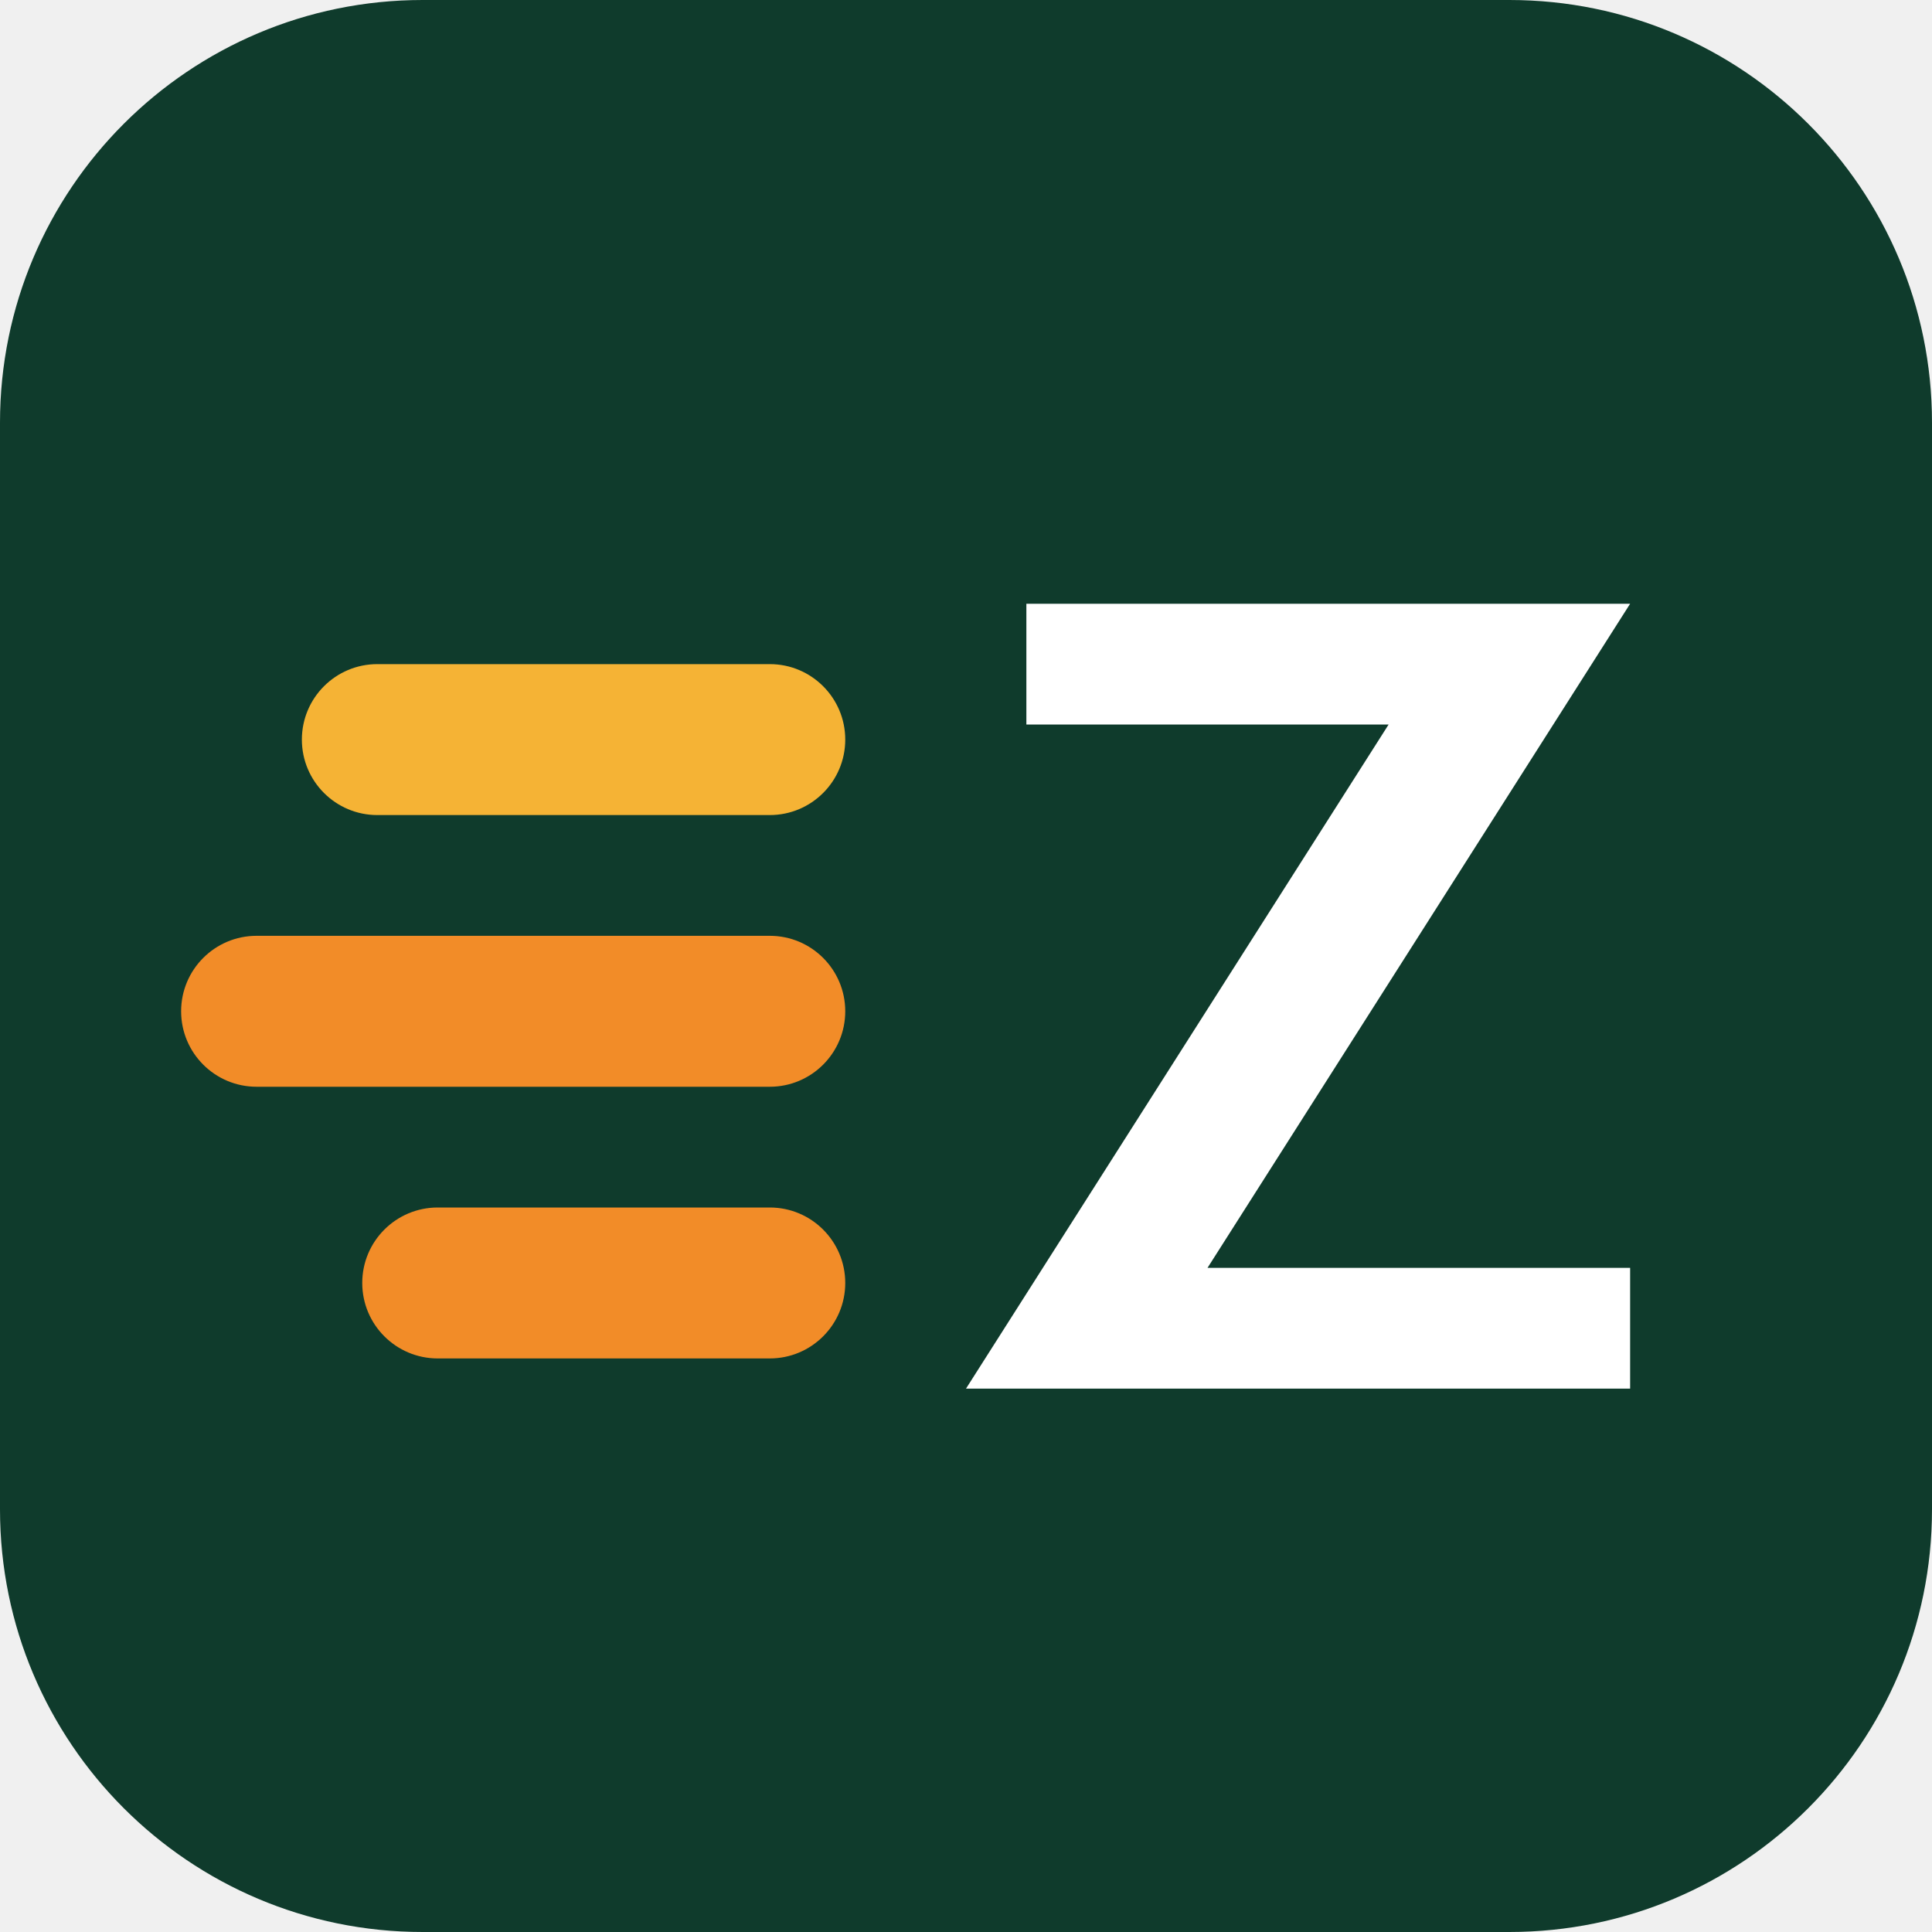
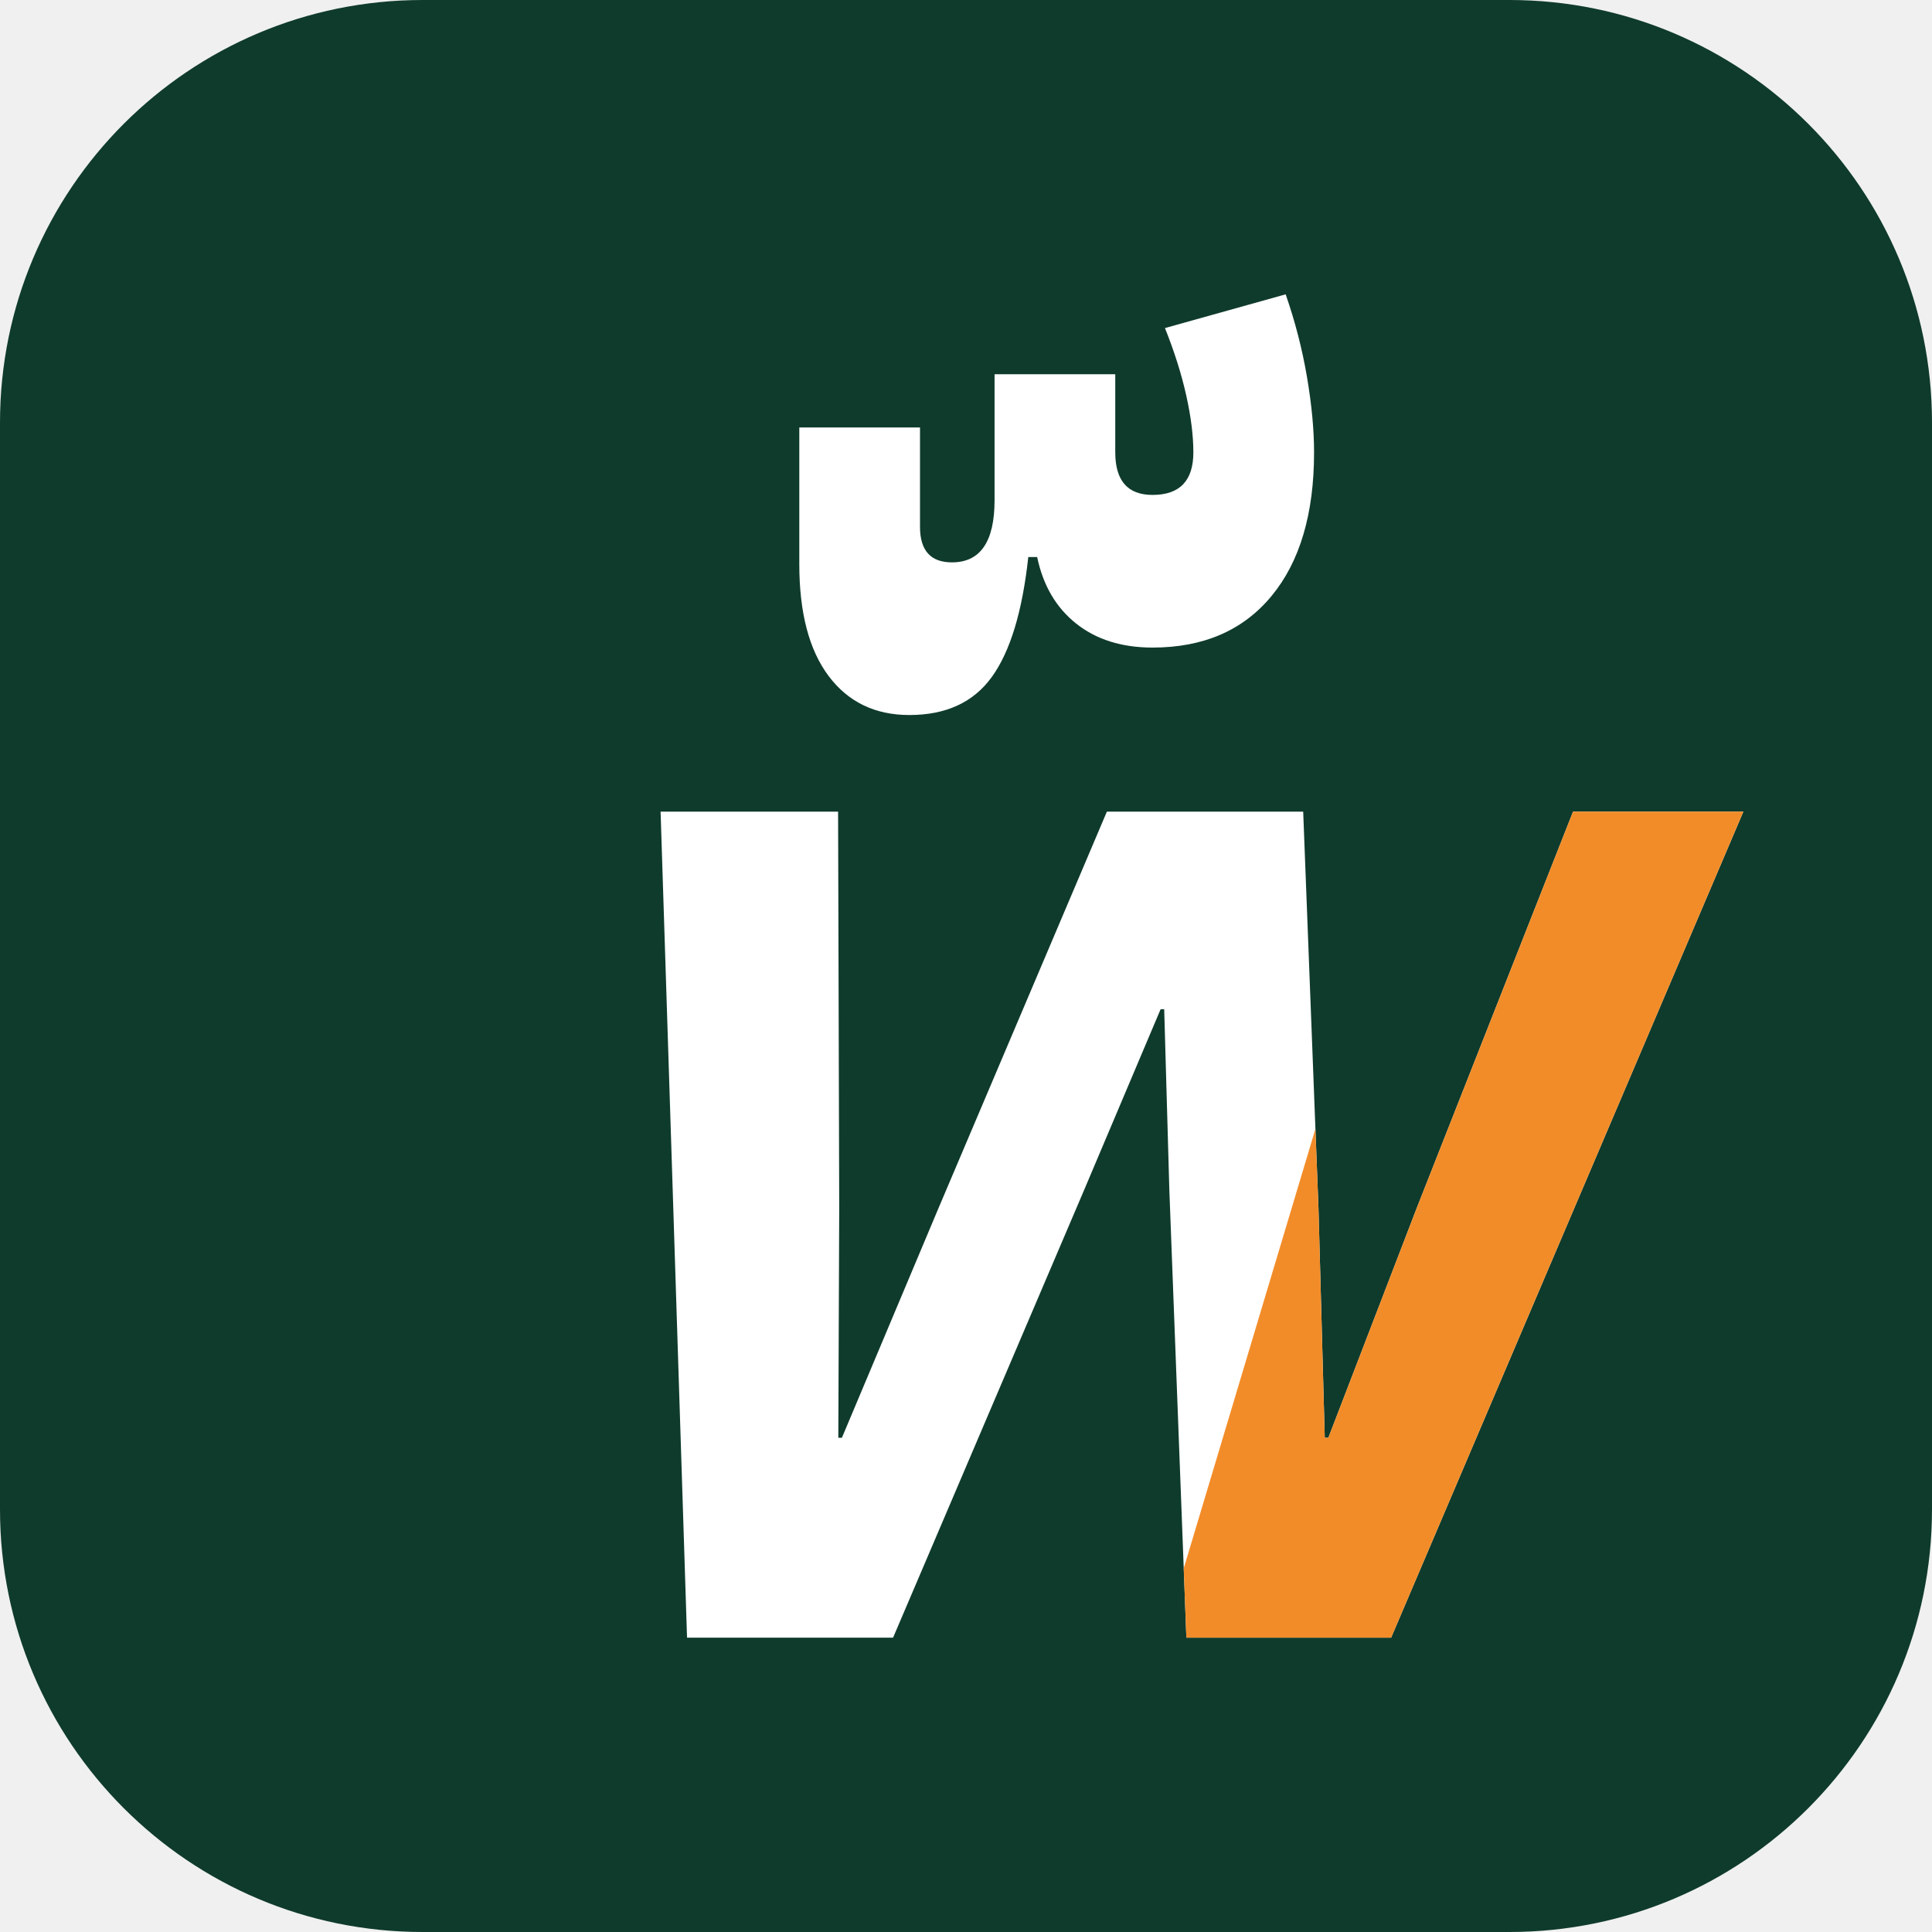
- <svg xmlns="http://www.w3.org/2000/svg" viewBox="0 0 64 64">
+ <svg xmlns="http://www.w3.org/2000/svg" viewBox="0 0 64 64" role="img" aria-label="ZAWED">
+   <defs>
+     <clipPath id="icon-w-accent">
+       <polygon points="37.74,-45.09 58.86,-45.09 58.86,6 32.36,6" />
+     </clipPath>
+   </defs>
  <rect width="64" height="64" rx="14" fill="#0F3B2C" />
-   <rect x="10" y="22" width="18" height="5" rx="2.5" fill="#F5B335" />
-   <rect x="6" y="31" width="22" height="5" rx="2.5" fill="#F28C28" />
-   <rect x="12" y="40" width="16" height="5" rx="2.5" fill="#F28C28" />
-   <path d="M34 20h20l-14 22h14v4H32l14-22H34z" fill="#FFFFFF" />
+   <path d="M8.64 -42.6Q5.16 -42.6 3.18 -45.24Q1.2 -47.88 1.2 -52.8L1.2 -62.04L9.36 -62.04L9.36 -55.32Q9.36 -52.92 11.52 -52.92Q14.4 -52.92 14.4 -57.12L14.4 -65.64L22.56 -65.64L22.56 -60.36Q22.56 -57.48 25.08 -57.48Q27.84 -57.48 27.84 -60.36Q27.84 -62.04 27.36 -64.2Q26.88 -66.36 25.92 -68.76L34.08 -71.04Q35.04 -68.28 35.52 -65.46Q36 -62.64 36 -60.36Q36 -54.12 33.12 -50.64Q30.24 -47.16 25.08 -47.16Q21.96 -47.16 19.92 -48.78Q17.88 -50.4 17.28 -53.28L16.68 -53.28Q16.08 -47.76 14.22 -45.18Q12.36 -42.6 8.64 -42.6Z" transform="translate(25.89 44.56) scale(0.49)" fill="#FFFFFF" />
+   <g transform="translate(15.43 54.25) scale(0.7) skewX(-11)">
+     <path d="M20.22 0L10.47 0L1.62 -39.09L10.02 -39.09L13.72 -20.33L15.79 -9.46L15.96 -9.46L18.42 -20.33L22.74 -39.09L32.03 -39.09L36.4 -20.33L38.81 -9.46L38.98 -9.46L41.05 -20.33L44.8 -39.09L52.86 -39.09L43.79 0L34.1 0L29.18 -21.17L27.27 -29.74L27.1 -29.74L25.14 -21.17L20.22 0Z" fill="#FFFFFF" />
+     <path d="M20.22 0L10.47 0L1.62 -39.09L10.02 -39.09L13.72 -20.33L15.79 -9.46L15.96 -9.46L18.42 -20.33L22.74 -39.09L32.03 -39.09L36.4 -20.33L38.81 -9.46L38.98 -9.46L41.05 -20.33L44.8 -39.09L52.86 -39.09L43.79 0L34.1 0L29.18 -21.17L27.27 -29.74L27.1 -29.74L25.14 -21.17L20.22 0Z" fill="#F28C28" clip-path="url(#icon-w-accent)" />
+   </g>
</svg>
